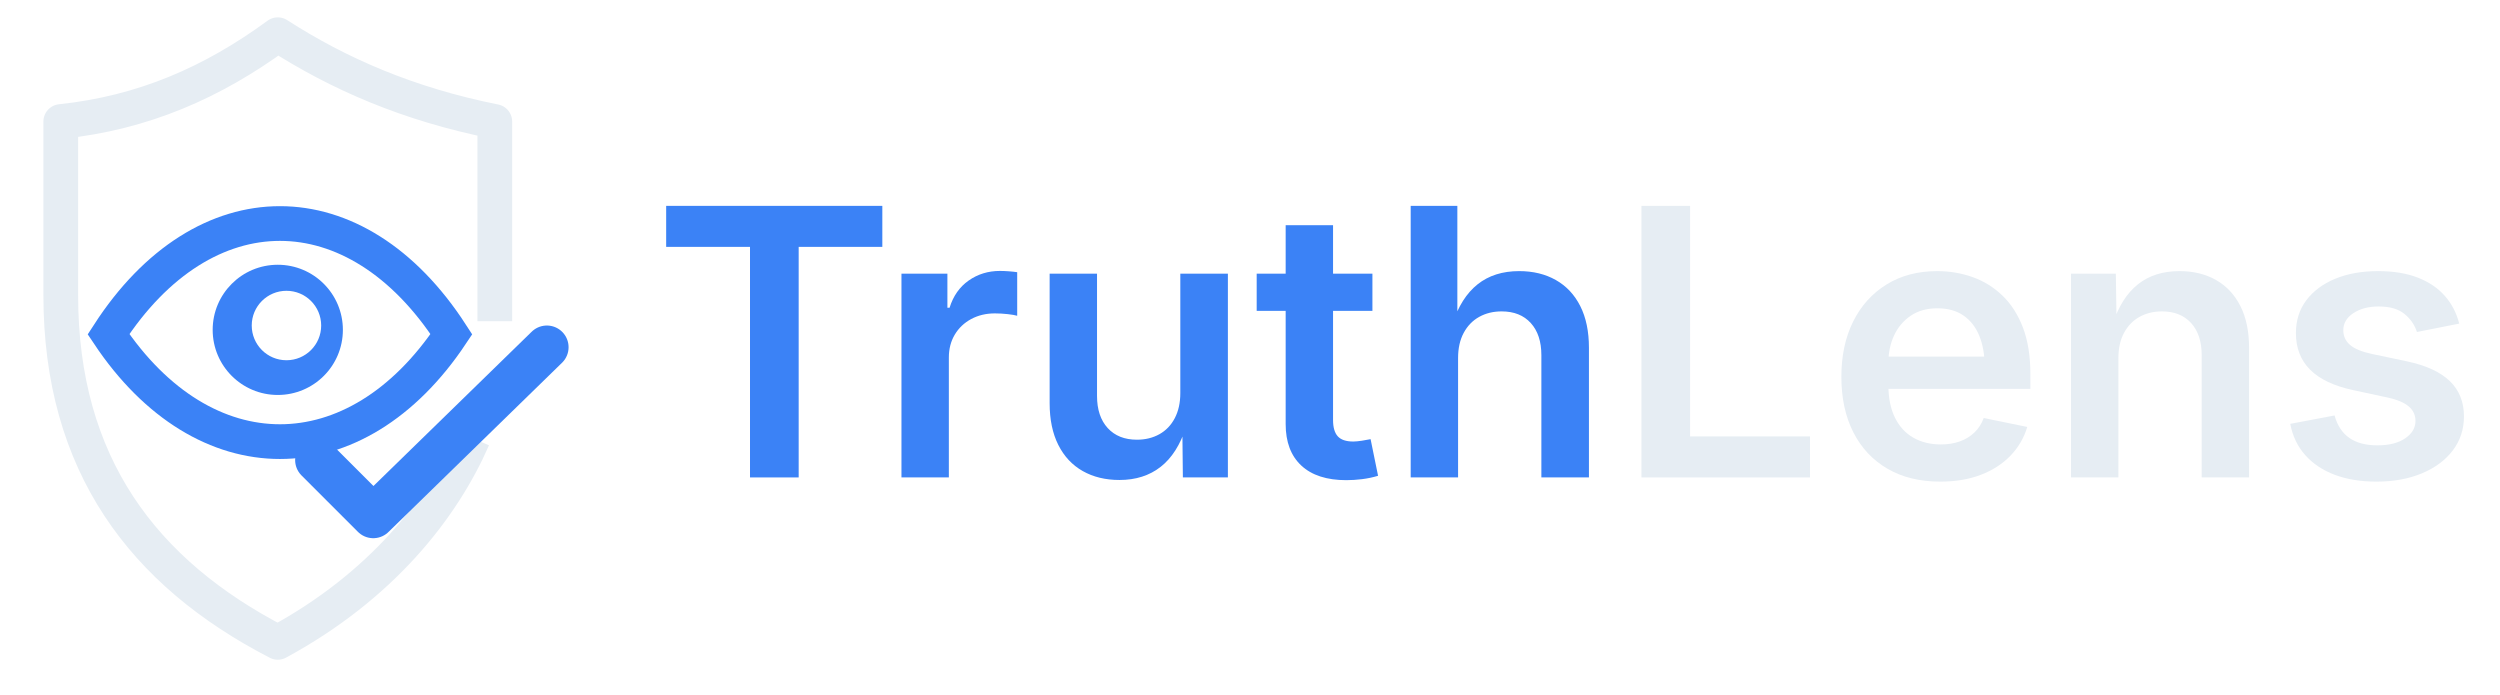
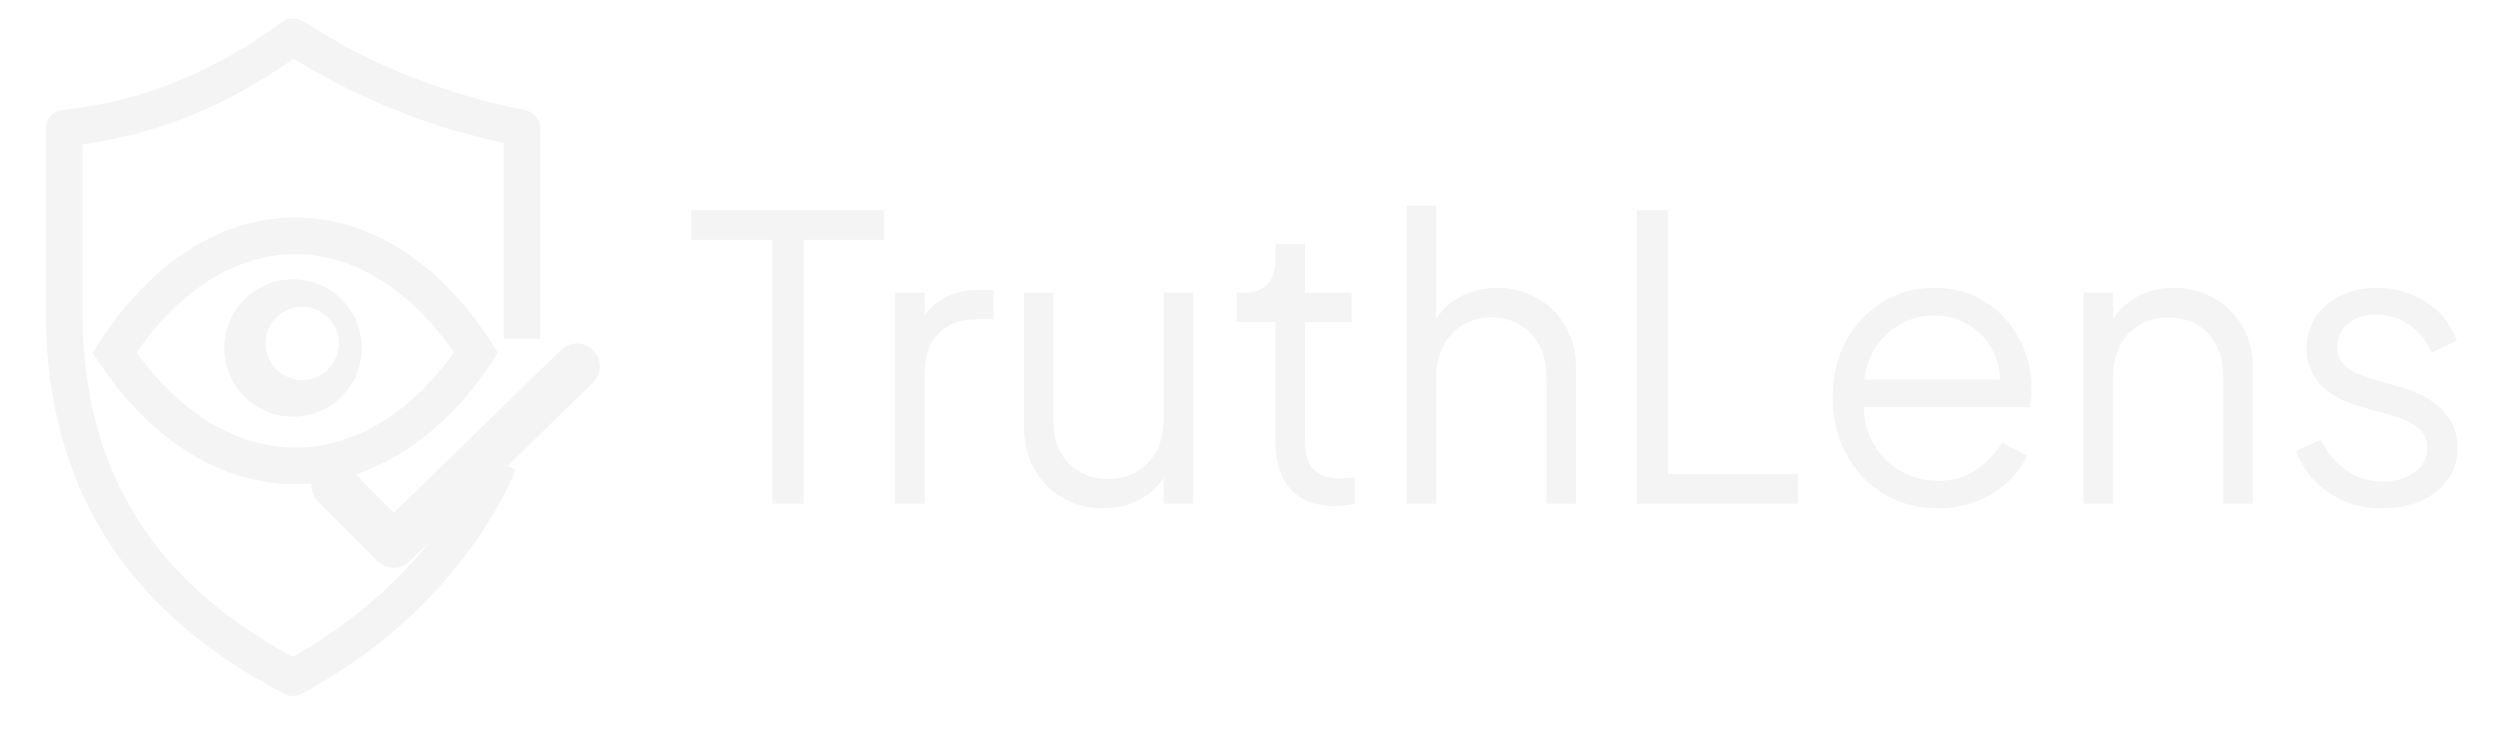
- <svg xmlns="http://www.w3.org/2000/svg" viewBox="0 0 576 160" role="img" aria-label="TruthLens">
-   <path d="M114 74V28C94 24 78 17 64 8 49 19 33 26 14 28V68C14 107 33 132 64 148 88 135 102 117 109 101" fill="none" stroke="#E6EDF3" stroke-width="8" stroke-linejoin="round" />
-   <path d="M25 77C47 43 82 43 104 77 82 110 47 110 25 77Z" fill="none" stroke="#3B82F6" stroke-width="8" />
-   <path d="M64 61a15 15 0 1 0 0 30 15 15 0 1 0 0-30Zm2 6a8 8 0 1 1 0 16 8 8 0 1 1 0-16Z" fill="#3B82F6" fill-rule="evenodd" />
-   <path d="m73 106 13 13 40-39" fill="none" stroke="#3B82F6" stroke-width="10" stroke-linecap="round" stroke-linejoin="round" />
-   <path fill="#3B82F6" transform="translate(150 110) scale(0.04199219 -0.04199219)" d="M83 1265L83 1490L1269 1490L1269 1265L810 1265L810 0L543 0L543 1265Z" />
-   <path fill="#3B82F6" transform="translate(201.9023 110) scale(0.04199219 -0.04199219)" d="M138 0L138 1118L390 1118L390 931L402 931Q432 1028 507 1080.5Q582 1133 678 1133Q700 1133 727 1131Q754 1129 773 1126L773 887Q757 892 721 896Q685 900 650 900Q578 900 520.5 869Q463 838 430.5 783.5Q398 729 398 658L398 0Z" />
-   <path fill="#3B82F6" transform="translate(236.042 110) scale(0.04199219 -0.04199219)" d="M521 -14Q406 -14 319.5 35Q233 84 185.5 178.5Q138 273 138 407L138 1118L398 1118L398 447Q398 335 456.5 271Q515 207 617 207Q686 207 740 237Q794 267 824.5 325Q855 383 855 463L855 1118L1116 1118L1116 0L869 0L866 276L886 276Q839 130 747 58Q655 -14 521 -14Z" />
-   <path fill="#3B82F6" transform="translate(288.7002 110) scale(0.04199219 -0.04199219)" d="M655 1118L655 914L20 914L20 1118ZM179 1384L439 1384L439 315Q439 254 465 225.5Q491 197 550 197Q568 197 597.5 201.5Q627 206 645 210L686 9Q643 -4 598 -9.5Q553 -15 512 -15Q351 -15 265 65Q179 145 179 293Z" />
-   <path fill="#3B82F6" transform="translate(319.2285 110) scale(0.04199219 -0.04199219)" d="M398 655L398 0L138 0L138 1490L394 1490L394 842L367 842Q414 987 505 1059.5Q596 1132 733 1132Q848 1132 934.5 1083Q1021 1034 1068.5 940Q1116 846 1116 711L1116 0L855 0L855 671Q855 783 797 847Q739 911 637 911Q568 911 514 881Q460 851 429 793.5Q398 736 398 655Z" />
-   <path fill="#E6EDF3" transform="translate(371.8867 110) scale(0.04199219 -0.04199219)" d="M150 0L150 1490L417 1490L417 225L1075 225L1075 0Z" />
-   <path fill="#E6EDF3" transform="translate(420.5137 110) scale(0.04199219 -0.04199219)" d="M632 -23Q463 -23 341.5 48Q220 119 154.5 248Q89 377 89 552Q89 725 153.5 855Q218 985 336.5 1058.5Q455 1132 615 1132Q717 1132 809.5 1099Q902 1066 973.5 997Q1045 928 1085.5 821.5Q1126 715 1126 568L1126 486L212 486L212 663L997 663L875 611Q875 705 846 776.5Q817 848 759.5 888Q702 928 616 928Q530 928 470 887.5Q410 847 378.5 779.5Q347 712 347 629L347 507Q347 401 383 328Q419 255 484 218Q549 181 635 181Q692 181 738.5 197.5Q785 214 819 246.5Q853 279 870 326L1109 277Q1082 187 1017 119.5Q952 52 854.5 14.5Q757 -23 632 -23Z" />
-   <path fill="#E6EDF3" transform="translate(471.3662 110) scale(0.04199219 -0.04199219)" d="M398 655L398 0L138 0L138 1118L384 1118L388 842L367 842Q414 987 505 1059.5Q596 1132 733 1132Q848 1132 934 1083Q1020 1034 1067.5 940Q1115 846 1115 711L1115 0L855 0L855 671Q855 783 797 847Q739 911 637 911Q568 911 514 881Q460 851 429 793.5Q398 736 398 655Z" />
-   <path fill="#E6EDF3" transform="translate(523.9824 110) scale(0.04199219 -0.04199219)" d="M561 -23Q432 -23 333 14Q234 51 170.5 122Q107 193 88 294L331 340Q354 257 412.5 216.5Q471 176 566 176Q662 176 718.5 214.5Q775 253 775 310Q775 358 738 389.5Q701 421 624 438L433 479Q275 513 197 591Q119 669 119 792Q119 896 176 972Q233 1048 334.5 1090Q436 1132 570 1132Q697 1132 788.5 1096Q880 1060 936.5 995.5Q993 931 1015 844L783 798Q764 857 714 897.5Q664 938 573 938Q490 938 434.5 901.5Q379 865 379 808Q379 759 416 727Q453 695 538 677L728 637Q887 603 964 528Q1041 453 1041 335Q1041 229 980 148.5Q919 68 810.5 22.5Q702 -23 561 -23Z" />
+ <svg xmlns="http://www.w3.org/2000/svg" viewBox="0 0 546 160" role="img" aria-label="TruthLens">
+   <path d="M114 74V28C94 24 78 17 64 8 49 19 33 26 14 28V68C14 107 33 132 64 148 88 135 102 117 109 101" fill="none" stroke="#F4F4F5" stroke-width="8" stroke-linejoin="round" />
+   <path d="M25 77C47 43 82 43 104 77 82 110 47 110 25 77Z" fill="none" stroke="#F4F4F5" stroke-width="8" />
+   <path d="M64 61a15 15 0 1 0 0 30 15 15 0 1 0 0-30Zm2 6a8 8 0 1 1 0 16 8 8 0 1 1 0-16Z" fill="#F4F4F5" fill-rule="evenodd" />
+   <path d="m73 106 13 13 40-39" fill="none" stroke="#F4F4F5" stroke-width="10" stroke-linecap="round" stroke-linejoin="round" />
+   <path fill="#F4F4F5" transform="translate(150 110) scale(0.086 -0.086)" d="M217 0L217 670L11 670L11 745L501 745L501 670L297 670L297 0Z" />
+   <path fill="#F4F4F5" transform="translate(188.872 110) scale(0.086 -0.086)" d="M77 0L77 536L152 536L152 448L142 461Q161 499 199.5 521Q238 543 293 543L327 543L327 468L280 468Q222 468 187 432Q152 396 152 330L152 0Z" />
+   <path fill="#F4F4F5" transform="translate(217.94 110) scale(0.086 -0.086)" d="M267 -12Q211 -12 165 14.5Q119 41 92.5 88.5Q66 136 66 198L66 536L141 536L141 207Q141 164 158.5 131.5Q176 99 207.5 81Q239 63 280 63Q321 63 353 81.5Q385 100 403 134.5Q421 169 421 217L421 536L496 536L496 0L421 0L421 104L438 100Q419 48 373 18Q327 -12 267 -12Z" />
+   <path fill="#F4F4F5" transform="translate(267.218 110) scale(0.086 -0.086)" d="M282 -6Q210 -6 171 36Q132 78 132 156L132 461L33 461L33 536L58 536Q92 536 112 558.5Q132 581 132 615L132 660L207 660L207 536L325 536L325 461L207 461L207 156Q207 129 215 108.5Q223 88 242.5 76Q262 64 295 64Q303 64 314 65Q325 66 333 67L333 0Q321 -3 306 -4.5Q291 -6 282 -6Z" />
+   <path fill="#F4F4F5" transform="translate(300.586 110) scale(0.086 -0.086)" d="M77 0L77 757L152 757L152 432L135 436Q155 488 200.5 518Q246 548 306 548Q363 548 408.5 522Q454 496 480.5 450.5Q507 405 507 348L507 0L432 0L432 319Q432 368 414 402Q396 436 364.5 454.5Q333 473 293 473Q253 473 221 454.5Q189 436 170.5 401.5Q152 367 152 319L152 0Z" />
+   <path fill="#F4F4F5" transform="translate(349.864 110) scale(0.086 -0.086)" d="M88 0L88 745L168 745L168 75L498 75L498 0Z" />
+   <path fill="#F4F4F5" transform="translate(395.53 110) scale(0.086 -0.086)" d="M321 -12Q246 -12 185.5 24.5Q125 61 90 125Q55 189 55 270Q55 351 89 413.5Q123 476 181.5 512Q240 548 313 548Q371 548 416.5 526.5Q462 505 494 468.5Q526 432 543 386.5Q560 341 560 293Q560 283 559 270.5Q558 258 556 245L103 245L103 315L513 315L477 285Q486 340 464.5 383.5Q443 427 403 452.5Q363 478 313 478Q263 478 220.5 452Q178 426 154 379.5Q130 333 135 269Q130 205 155.5 157.5Q181 110 225.5 84Q270 58 321 58Q380 58 420 86Q460 114 485 156L549 122Q533 86 500 55.5Q467 25 421.5 6.5Q376 -12 321 -12Z" />
+   <path fill="#F4F4F5" transform="translate(448.42 110) scale(0.086 -0.086)" d="M77 0L77 536L152 536L152 432L135 436Q155 488 200.5 518Q246 548 306 548Q363 548 408.5 522Q454 496 480.5 450.5Q507 405 507 348L507 0L432 0L432 319Q432 368 414.5 402Q397 436 365.5 454.5Q334 473 293 473Q252 473 220 454.5Q188 436 170 401.5Q152 367 152 319L152 0Z" />
+   <path fill="#F4F4F5" transform="translate(497.698 110) scale(0.086 -0.086)" d="M263 -12Q186 -12 128 27Q70 66 44 133L107 163Q130 114 171.5 85Q213 56 263 56Q311 56 344 79.5Q377 103 377 141Q377 169 361 185.5Q345 202 324 211Q303 220 287 224L210 246Q136 267 103 305Q70 343 70 393Q70 440 94 475Q118 510 159 529Q200 548 250 548Q318 548 373.5 512.5Q429 477 452 414L388 384Q368 429 330.5 454.5Q293 480 247 480Q202 480 175 457Q148 434 148 399Q148 372 162 356Q176 340 194.5 332Q213 324 227 320L316 294Q381 275 417.5 235Q454 195 454 141Q454 97 429.5 62Q405 27 362 7.5Q319 -12 263 -12Z" />
</svg>
